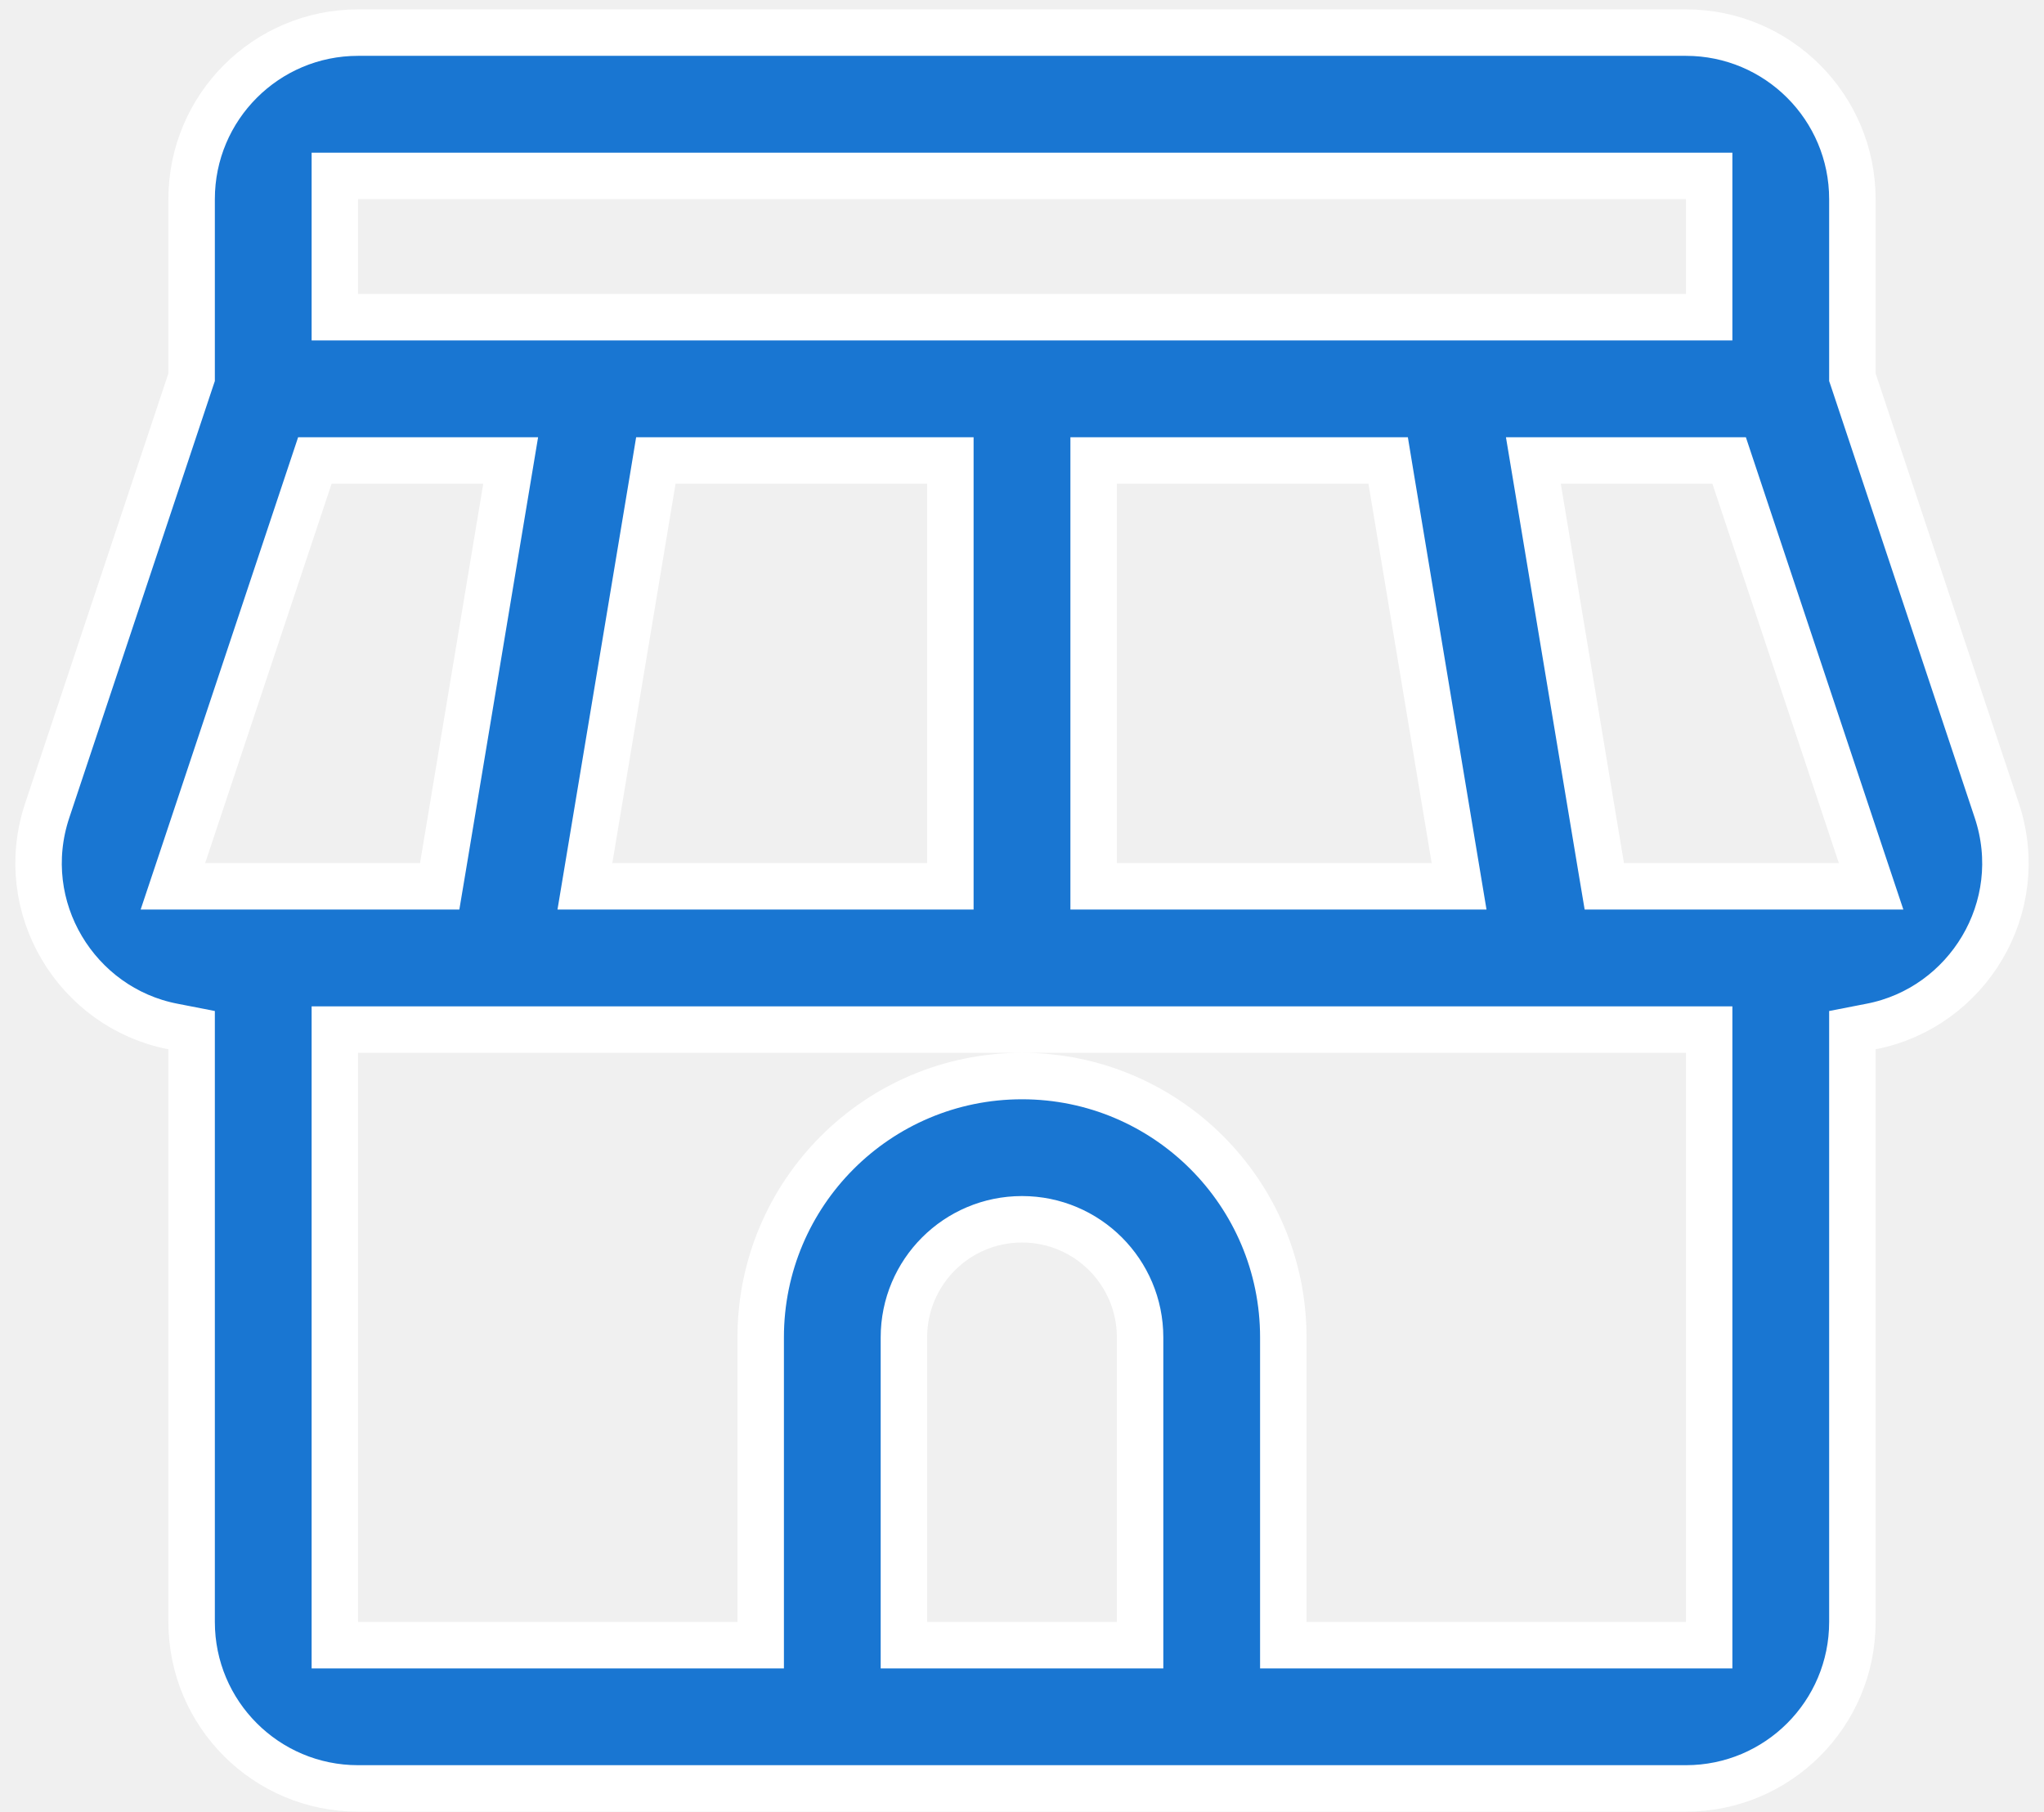
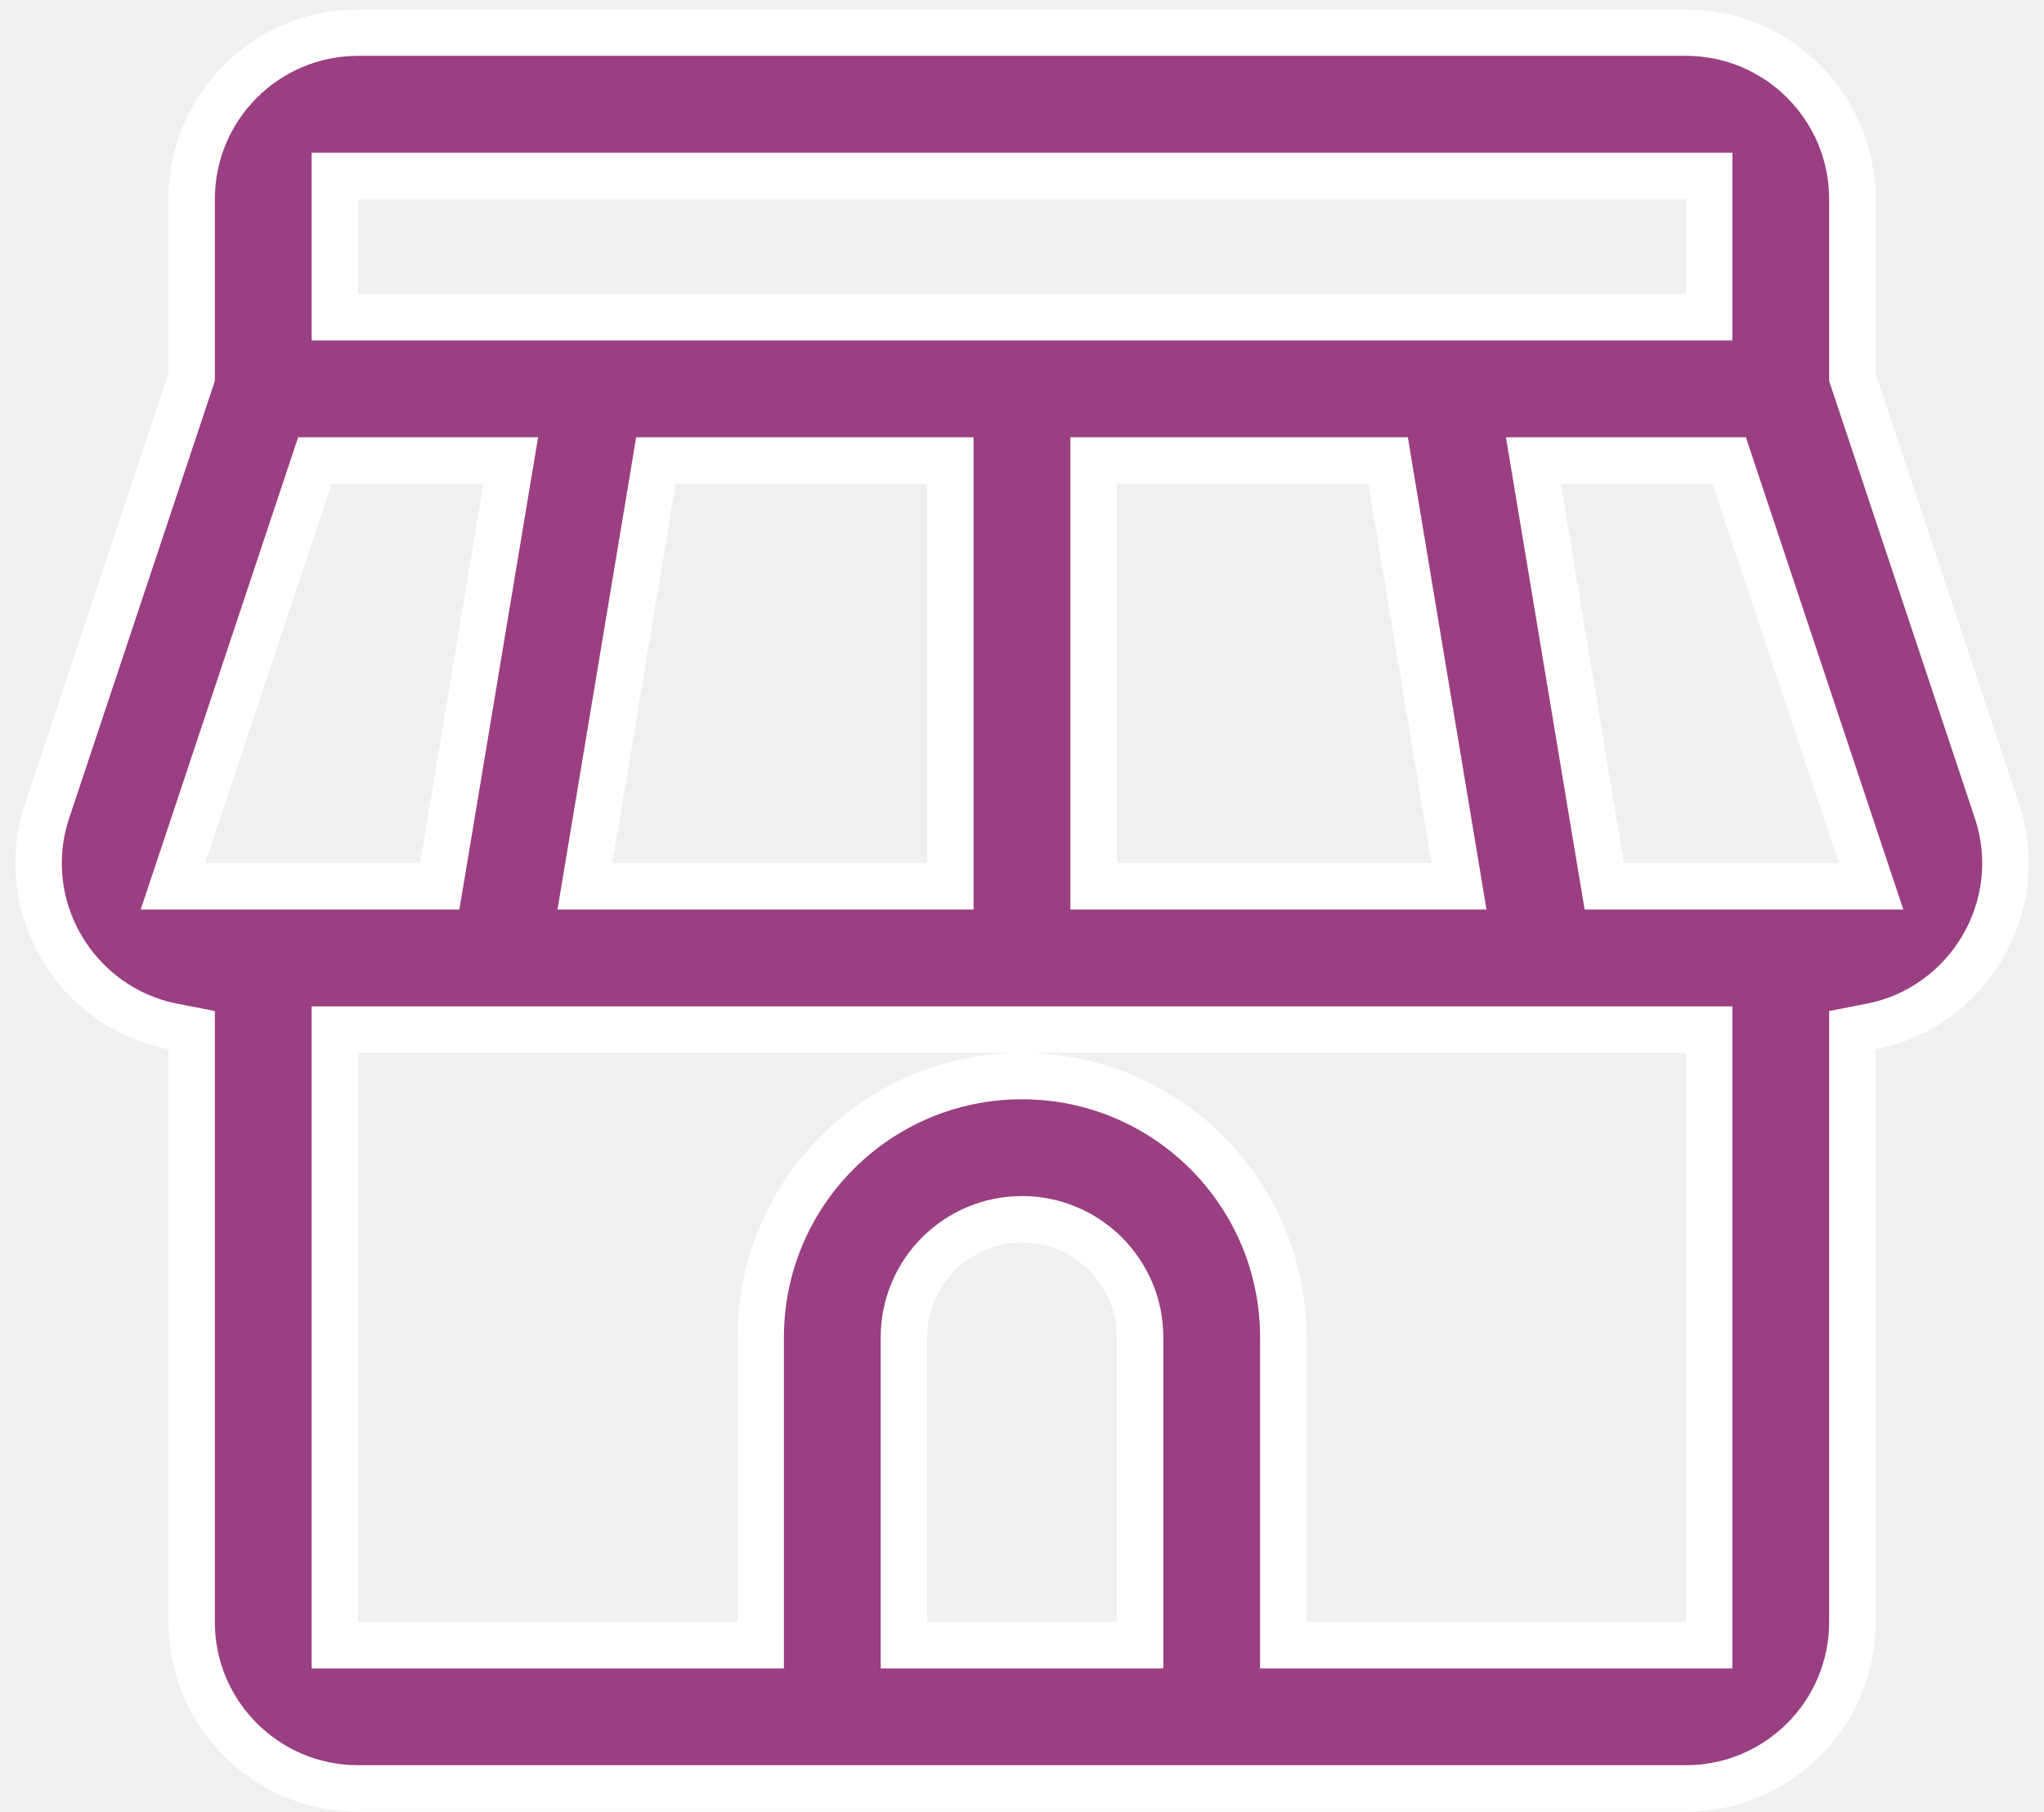
<svg xmlns="http://www.w3.org/2000/svg" width="44" height="39" viewBox="0 0 44 39" fill="none">
-   <path d="M4.099 8.196L4.125 8.119V8.038V4.286C4.125 2.307 5.729 0.702 7.708 0.702H36.292C38.271 0.702 39.875 2.307 39.875 4.286V8.038V8.119L39.901 8.196L42.983 17.444C43.681 19.537 42.344 21.694 40.28 22.094L39.875 22.173V22.585V34.911C39.875 36.89 38.271 38.494 36.292 38.494H28.125H26.083H17.917H15.875H7.708C5.729 38.494 4.125 36.89 4.125 34.911V22.585V22.173L3.72 22.094C1.656 21.694 0.319 19.537 1.017 17.444L4.099 8.196ZM27.625 34.911V35.411H28.125H36.292H36.792V34.911V22.661V22.161H36.292H33.229H22H10.771H7.708H7.208V22.661V34.911V35.411H7.708H15.875H16.375V34.911V28.786C16.375 25.679 18.893 23.161 22 23.161C25.107 23.161 27.625 25.679 27.625 28.786V34.911ZM19.458 34.911V35.411H19.958H24.042H24.542V34.911V28.786C24.542 27.382 23.404 26.244 22 26.244C20.596 26.244 19.458 27.382 19.458 28.786V34.911ZM3.942 18.419L3.722 19.077H4.416H5.667H9.041H9.465L9.535 18.66L10.896 10.493L10.993 9.911H10.402H7.138H6.778L6.664 10.253L3.942 18.419ZM12.688 18.495L12.591 19.077H13.181H19.958H20.458V18.577V10.411V9.911H19.958H14.542H14.118L14.049 10.329L12.688 18.495ZM23.542 18.577V19.077H24.042H30.819H31.409L31.312 18.495L29.951 10.329L29.882 9.911H29.458H24.042H23.542V10.411V18.577ZM34.465 18.66L34.535 19.077H34.959H38.333H39.584H40.278L40.058 18.419L37.336 10.253L37.222 9.911H36.862H33.598H33.008L33.105 10.493L34.465 18.66ZM36.792 4.286V3.786H36.292H7.708H7.208V4.286V6.327V6.827H7.708H12.813H22H31.188H36.292H36.792V6.327V4.286Z" fill="#1976d2" stroke="white" />
+   <path d="M4.099 8.196L4.125 8.119V8.038V4.286C4.125 2.307 5.729 0.702 7.708 0.702H36.292C38.271 0.702 39.875 2.307 39.875 4.286V8.038V8.119L39.901 8.196L42.983 17.444C43.681 19.537 42.344 21.694 40.28 22.094L39.875 22.173V22.585V34.911C39.875 36.89 38.271 38.494 36.292 38.494H28.125H26.083H17.917H15.875H7.708C5.729 38.494 4.125 36.89 4.125 34.911V22.585V22.173L3.72 22.094C1.656 21.694 0.319 19.537 1.017 17.444L4.099 8.196ZM27.625 34.911V35.411H28.125H36.292H36.792V34.911V22.661V22.161H36.292H33.229H22H10.771H7.708H7.208V22.661V34.911V35.411H7.708H15.875H16.375V34.911V28.786C16.375 25.679 18.893 23.161 22 23.161C25.107 23.161 27.625 25.679 27.625 28.786V34.911ZM19.458 34.911V35.411H19.958H24.042H24.542V34.911V28.786C24.542 27.382 23.404 26.244 22 26.244C20.596 26.244 19.458 27.382 19.458 28.786V34.911ZM3.942 18.419L3.722 19.077H4.416H5.667H9.041H9.465L9.535 18.66L10.896 10.493L10.993 9.911H10.402H7.138H6.778L6.664 10.253L3.942 18.419ZM12.688 18.495L12.591 19.077H13.181H19.958H20.458V18.577V10.411V9.911H19.958H14.542H14.118L14.049 10.329L12.688 18.495ZM23.542 18.577V19.077H24.042H30.819H31.409L31.312 18.495L29.951 10.329L29.882 9.911H29.458H24.042H23.542V10.411V18.577ZM34.465 18.66L34.535 19.077H34.959H38.333H39.584H40.278L40.058 18.419L37.336 10.253L37.222 9.911H36.862H33.598H33.008L33.105 10.493L34.465 18.66ZM36.792 4.286V3.786H36.292H7.708H7.208V4.286V6.327V6.827H7.708H12.813H22H31.188H36.292H36.792V6.327V4.286Z" fill="#9a3f81" stroke="white" />
</svg>
